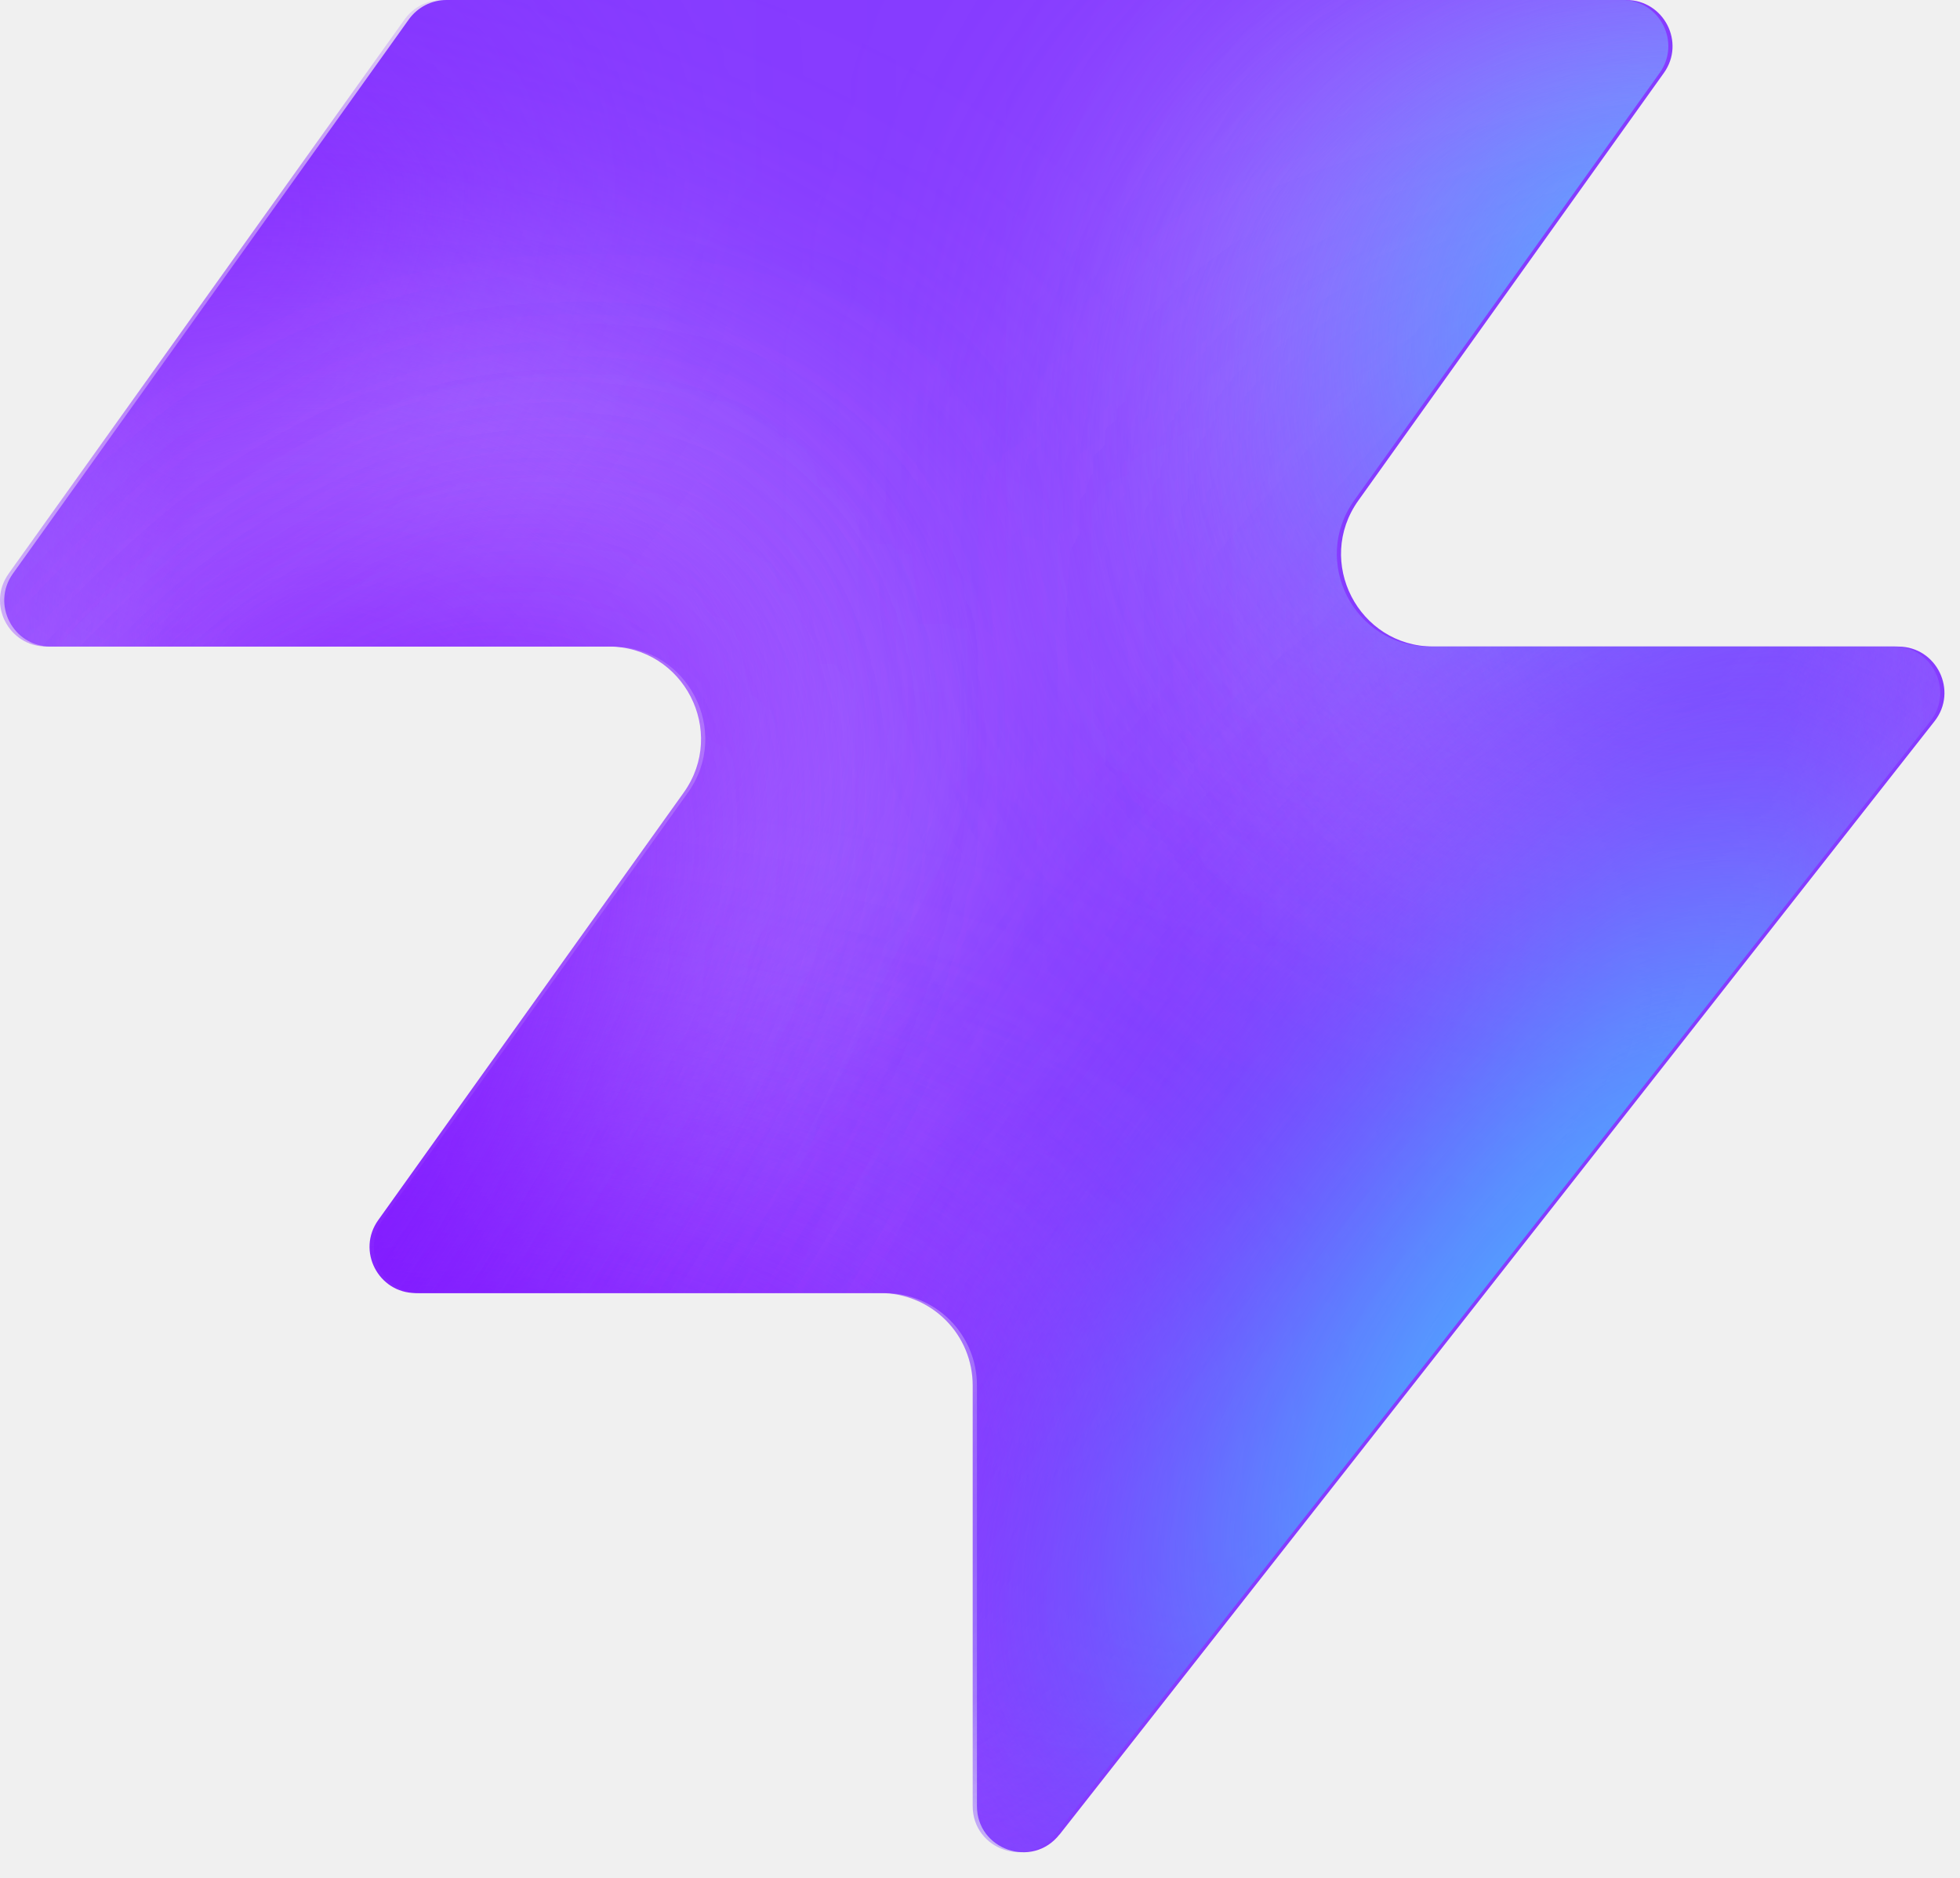
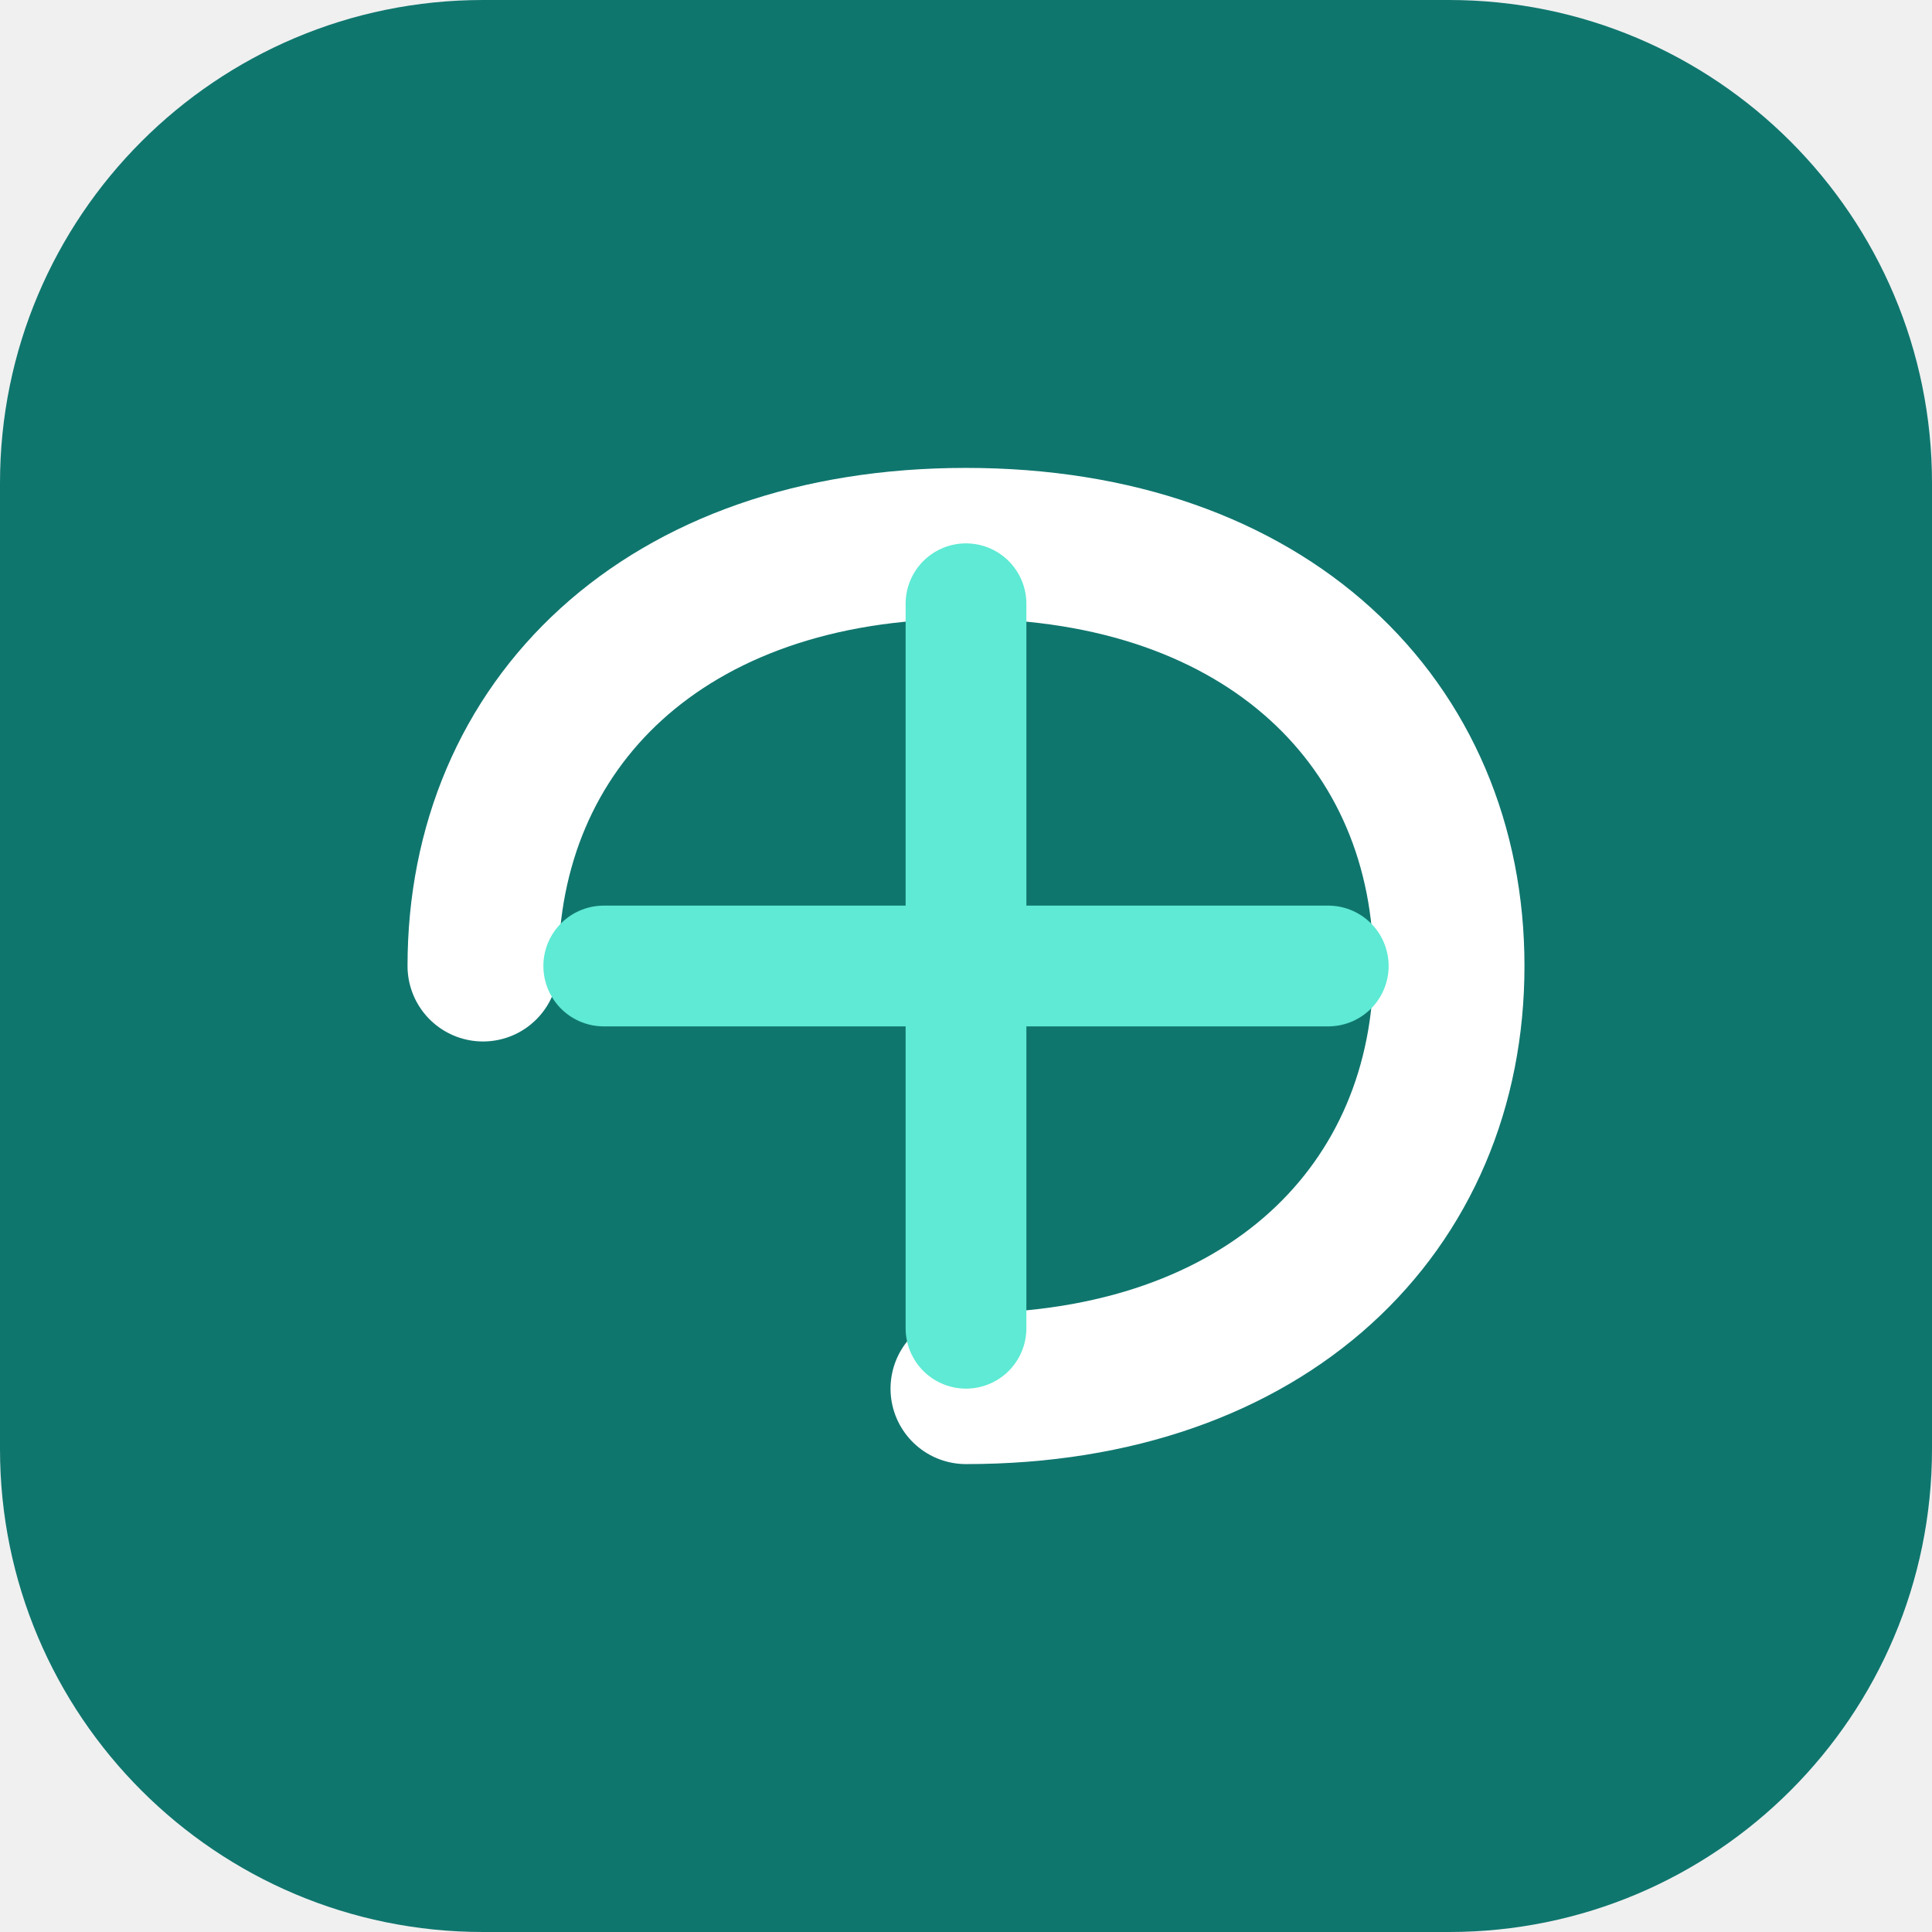
- <svg xmlns="http://www.w3.org/2000/svg" width="48" height="46" fill="none" viewBox="0 0 48 46">
-   <path fill="#863bff" d="M25.946 44.938c-.664.845-2.021.375-2.021-.698V33.937a2.26 2.26 0 0 0-2.262-2.262H10.287c-.92 0-1.456-1.04-.92-1.788l7.48-10.471c1.07-1.497 0-3.578-1.842-3.578H1.237c-.92 0-1.456-1.04-.92-1.788L10.013.474c.214-.297.556-.474.92-.474h28.894c.92 0 1.456 1.04.92 1.788l-7.48 10.471c-1.07 1.498 0 3.579 1.842 3.579h11.377c.943 0 1.473 1.088.89 1.83L25.947 44.94z" style="fill:#863bff;fill:color(display-p3 .525 .23 1);fill-opacity:1" />
-   <mask id="a" width="48" height="46" x="0" y="0" maskUnits="userSpaceOnUse" style="mask-type:alpha">
-     <path fill="#000" d="M25.842 44.938c-.664.844-2.021.375-2.021-.698V33.937a2.26 2.26 0 0 0-2.262-2.262H10.183c-.92 0-1.456-1.04-.92-1.788l7.48-10.471c1.07-1.498 0-3.579-1.842-3.579H1.133c-.92 0-1.456-1.04-.92-1.787L9.91.473c.214-.297.556-.474.92-.474h28.894c.92 0 1.456 1.04.92 1.788l-7.48 10.471c-1.07 1.498 0 3.578 1.842 3.578h11.377c.943 0 1.473 1.088.89 1.832L25.843 44.94z" style="fill:#000;fill-opacity:1" />
-   </mask>
-   <g mask="url(#a)">
-     <g filter="url(#b)">
-       <ellipse cx="5.508" cy="14.704" fill="#ede6ff" rx="5.508" ry="14.704" style="fill:#ede6ff;fill:color(display-p3 .927 .903 1);fill-opacity:1" transform="matrix(.00324 1 1 -.00324 -4.47 31.516)" />
-     </g>
-     <g filter="url(#c)">
-       <ellipse cx="10.399" cy="29.851" fill="#ede6ff" rx="10.399" ry="29.851" style="fill:#ede6ff;fill:color(display-p3 .927 .903 1);fill-opacity:1" transform="matrix(.00324 1 1 -.00324 -39.328 7.883)" />
-     </g>
-     <g filter="url(#d)">
-       <ellipse cx="5.508" cy="30.487" fill="#7e14ff" rx="5.508" ry="30.487" style="fill:#7e14ff;fill:color(display-p3 .492 .077 1);fill-opacity:1" transform="rotate(89.814 -25.913 -14.639)scale(1 -1)" />
-     </g>
-     <g filter="url(#e)">
-       <ellipse cx="5.508" cy="30.599" fill="#7e14ff" rx="5.508" ry="30.599" style="fill:#7e14ff;fill:color(display-p3 .492 .077 1);fill-opacity:1" transform="rotate(89.814 -32.644 -3.334)scale(1 -1)" />
-     </g>
-     <g filter="url(#f)">
-       <ellipse cx="5.508" cy="30.599" fill="#7e14ff" rx="5.508" ry="30.599" style="fill:#7e14ff;fill:color(display-p3 .492 .077 1);fill-opacity:1" transform="matrix(.00324 1 1 -.00324 -34.34 30.47)" />
-     </g>
-     <g filter="url(#g)">
-       <ellipse cx="14.072" cy="22.078" fill="#ede6ff" rx="14.072" ry="22.078" style="fill:#ede6ff;fill:color(display-p3 .927 .903 1);fill-opacity:1" transform="rotate(93.35 24.506 48.493)scale(-1 1)" />
-     </g>
-     <g filter="url(#h)">
-       <ellipse cx="3.47" cy="21.501" fill="#7e14ff" rx="3.47" ry="21.501" style="fill:#7e14ff;fill:color(display-p3 .492 .077 1);fill-opacity:1" transform="rotate(89.009 28.708 47.59)scale(-1 1)" />
-     </g>
-     <g filter="url(#i)">
-       <ellipse cx="3.47" cy="21.501" fill="#7e14ff" rx="3.47" ry="21.501" style="fill:#7e14ff;fill:color(display-p3 .492 .077 1);fill-opacity:1" transform="rotate(89.009 28.708 47.59)scale(-1 1)" />
-     </g>
-     <g filter="url(#j)">
-       <ellipse cx=".387" cy="8.972" fill="#7e14ff" rx="4.407" ry="29.108" style="fill:#7e14ff;fill:color(display-p3 .492 .077 1);fill-opacity:1" transform="rotate(39.51 .387 8.972)" />
-     </g>
-     <g filter="url(#k)">
-       <ellipse cx="47.523" cy="-6.092" fill="#7e14ff" rx="4.407" ry="29.108" style="fill:#7e14ff;fill:color(display-p3 .492 .077 1);fill-opacity:1" transform="rotate(37.892 47.523 -6.092)" />
-     </g>
-     <g filter="url(#l)">
-       <ellipse cx="41.412" cy="6.333" fill="#47bfff" rx="5.971" ry="9.665" style="fill:#47bfff;fill:color(display-p3 .28 .748 1);fill-opacity:1" transform="rotate(37.892 41.412 6.333)" />
-     </g>
-     <g filter="url(#m)">
-       <ellipse cx="-1.879" cy="38.332" fill="#7e14ff" rx="4.407" ry="29.108" style="fill:#7e14ff;fill:color(display-p3 .492 .077 1);fill-opacity:1" transform="rotate(37.892 -1.88 38.332)" />
-     </g>
-     <g filter="url(#n)">
-       <ellipse cx="-1.879" cy="38.332" fill="#7e14ff" rx="4.407" ry="29.108" style="fill:#7e14ff;fill:color(display-p3 .492 .077 1);fill-opacity:1" transform="rotate(37.892 -1.88 38.332)" />
-     </g>
-     <g filter="url(#o)">
-       <ellipse cx="35.651" cy="29.907" fill="#7e14ff" rx="4.407" ry="29.108" style="fill:#7e14ff;fill:color(display-p3 .492 .077 1);fill-opacity:1" transform="rotate(37.892 35.651 29.907)" />
-     </g>
-     <g filter="url(#p)">
-       <ellipse cx="38.418" cy="32.4" fill="#47bfff" rx="5.971" ry="15.297" style="fill:#47bfff;fill:color(display-p3 .28 .748 1);fill-opacity:1" transform="rotate(37.892 38.418 32.4)" />
-     </g>
-   </g>
-   <defs>
-     <filter id="b" width="60.045" height="41.654" x="-19.77" y="16.149" color-interpolation-filters="sRGB" filterUnits="userSpaceOnUse">
-       <feFlood flood-opacity="0" result="BackgroundImageFix" />
-       <feBlend in="SourceGraphic" in2="BackgroundImageFix" result="shape" />
-       <feGaussianBlur result="effect1_foregroundBlur_2002_17158" stdDeviation="7.659" />
-     </filter>
-     <filter id="c" width="90.34" height="51.437" x="-54.613" y="-7.533" color-interpolation-filters="sRGB" filterUnits="userSpaceOnUse">
-       <feFlood flood-opacity="0" result="BackgroundImageFix" />
-       <feBlend in="SourceGraphic" in2="BackgroundImageFix" result="shape" />
-       <feGaussianBlur result="effect1_foregroundBlur_2002_17158" stdDeviation="7.659" />
-     </filter>
-     <filter id="d" width="79.355" height="29.4" x="-49.64" y="2.03" color-interpolation-filters="sRGB" filterUnits="userSpaceOnUse">
-       <feFlood flood-opacity="0" result="BackgroundImageFix" />
-       <feBlend in="SourceGraphic" in2="BackgroundImageFix" result="shape" />
-       <feGaussianBlur result="effect1_foregroundBlur_2002_17158" stdDeviation="4.596" />
-     </filter>
-     <filter id="e" width="79.579" height="29.4" x="-45.045" y="20.029" color-interpolation-filters="sRGB" filterUnits="userSpaceOnUse">
-       <feFlood flood-opacity="0" result="BackgroundImageFix" />
-       <feBlend in="SourceGraphic" in2="BackgroundImageFix" result="shape" />
-       <feGaussianBlur result="effect1_foregroundBlur_2002_17158" stdDeviation="4.596" />
-     </filter>
-     <filter id="f" width="79.579" height="29.4" x="-43.513" y="21.178" color-interpolation-filters="sRGB" filterUnits="userSpaceOnUse">
-       <feFlood flood-opacity="0" result="BackgroundImageFix" />
-       <feBlend in="SourceGraphic" in2="BackgroundImageFix" result="shape" />
-       <feGaussianBlur result="effect1_foregroundBlur_2002_17158" stdDeviation="4.596" />
-     </filter>
-     <filter id="g" width="74.749" height="58.852" x="15.756" y="-17.901" color-interpolation-filters="sRGB" filterUnits="userSpaceOnUse">
-       <feFlood flood-opacity="0" result="BackgroundImageFix" />
-       <feBlend in="SourceGraphic" in2="BackgroundImageFix" result="shape" />
-       <feGaussianBlur result="effect1_foregroundBlur_2002_17158" stdDeviation="7.659" />
-     </filter>
-     <filter id="h" width="61.377" height="25.362" x="23.548" y="2.284" color-interpolation-filters="sRGB" filterUnits="userSpaceOnUse">
-       <feFlood flood-opacity="0" result="BackgroundImageFix" />
-       <feBlend in="SourceGraphic" in2="BackgroundImageFix" result="shape" />
-       <feGaussianBlur result="effect1_foregroundBlur_2002_17158" stdDeviation="4.596" />
-     </filter>
-     <filter id="i" width="61.377" height="25.362" x="23.548" y="2.284" color-interpolation-filters="sRGB" filterUnits="userSpaceOnUse">
-       <feFlood flood-opacity="0" result="BackgroundImageFix" />
-       <feBlend in="SourceGraphic" in2="BackgroundImageFix" result="shape" />
-       <feGaussianBlur result="effect1_foregroundBlur_2002_17158" stdDeviation="4.596" />
-     </filter>
-     <filter id="j" width="56.045" height="63.649" x="-27.636" y="-22.853" color-interpolation-filters="sRGB" filterUnits="userSpaceOnUse">
-       <feFlood flood-opacity="0" result="BackgroundImageFix" />
-       <feBlend in="SourceGraphic" in2="BackgroundImageFix" result="shape" />
-       <feGaussianBlur result="effect1_foregroundBlur_2002_17158" stdDeviation="4.596" />
-     </filter>
-     <filter id="k" width="54.814" height="64.646" x="20.116" y="-38.415" color-interpolation-filters="sRGB" filterUnits="userSpaceOnUse">
-       <feFlood flood-opacity="0" result="BackgroundImageFix" />
-       <feBlend in="SourceGraphic" in2="BackgroundImageFix" result="shape" />
-       <feGaussianBlur result="effect1_foregroundBlur_2002_17158" stdDeviation="4.596" />
-     </filter>
-     <filter id="l" width="33.541" height="35.313" x="24.641" y="-11.323" color-interpolation-filters="sRGB" filterUnits="userSpaceOnUse">
-       <feFlood flood-opacity="0" result="BackgroundImageFix" />
-       <feBlend in="SourceGraphic" in2="BackgroundImageFix" result="shape" />
-       <feGaussianBlur result="effect1_foregroundBlur_2002_17158" stdDeviation="4.596" />
-     </filter>
-     <filter id="m" width="54.814" height="64.646" x="-29.286" y="6.009" color-interpolation-filters="sRGB" filterUnits="userSpaceOnUse">
-       <feFlood flood-opacity="0" result="BackgroundImageFix" />
-       <feBlend in="SourceGraphic" in2="BackgroundImageFix" result="shape" />
-       <feGaussianBlur result="effect1_foregroundBlur_2002_17158" stdDeviation="4.596" />
-     </filter>
-     <filter id="n" width="54.814" height="64.646" x="-29.286" y="6.009" color-interpolation-filters="sRGB" filterUnits="userSpaceOnUse">
-       <feFlood flood-opacity="0" result="BackgroundImageFix" />
-       <feBlend in="SourceGraphic" in2="BackgroundImageFix" result="shape" />
-       <feGaussianBlur result="effect1_foregroundBlur_2002_17158" stdDeviation="4.596" />
-     </filter>
-     <filter id="o" width="54.814" height="64.646" x="8.244" y="-2.416" color-interpolation-filters="sRGB" filterUnits="userSpaceOnUse">
-       <feFlood flood-opacity="0" result="BackgroundImageFix" />
-       <feBlend in="SourceGraphic" in2="BackgroundImageFix" result="shape" />
-       <feGaussianBlur result="effect1_foregroundBlur_2002_17158" stdDeviation="4.596" />
-     </filter>
-     <filter id="p" width="39.409" height="43.623" x="18.713" y="10.588" color-interpolation-filters="sRGB" filterUnits="userSpaceOnUse">
-       <feFlood flood-opacity="0" result="BackgroundImageFix" />
-       <feBlend in="SourceGraphic" in2="BackgroundImageFix" result="shape" />
-       <feGaussianBlur result="effect1_foregroundBlur_2002_17158" stdDeviation="4.596" />
-     </filter>
-   </defs>
+ <svg xmlns="http://www.w3.org/2000/svg" viewBox="0 0 32 32" fill="none">
+   <rect width="32" height="32" rx="8" fill="#0f766e" />
+   <path d="M8 16c0-4 3-7 8-7s8 3 8 7-3 7-8 7" stroke="#fff" stroke-width="2.5" stroke-linecap="round" />
+   <path d="M10 16h12M16 10v12" stroke="#5eead4" stroke-width="2" stroke-linecap="round" />
</svg>
